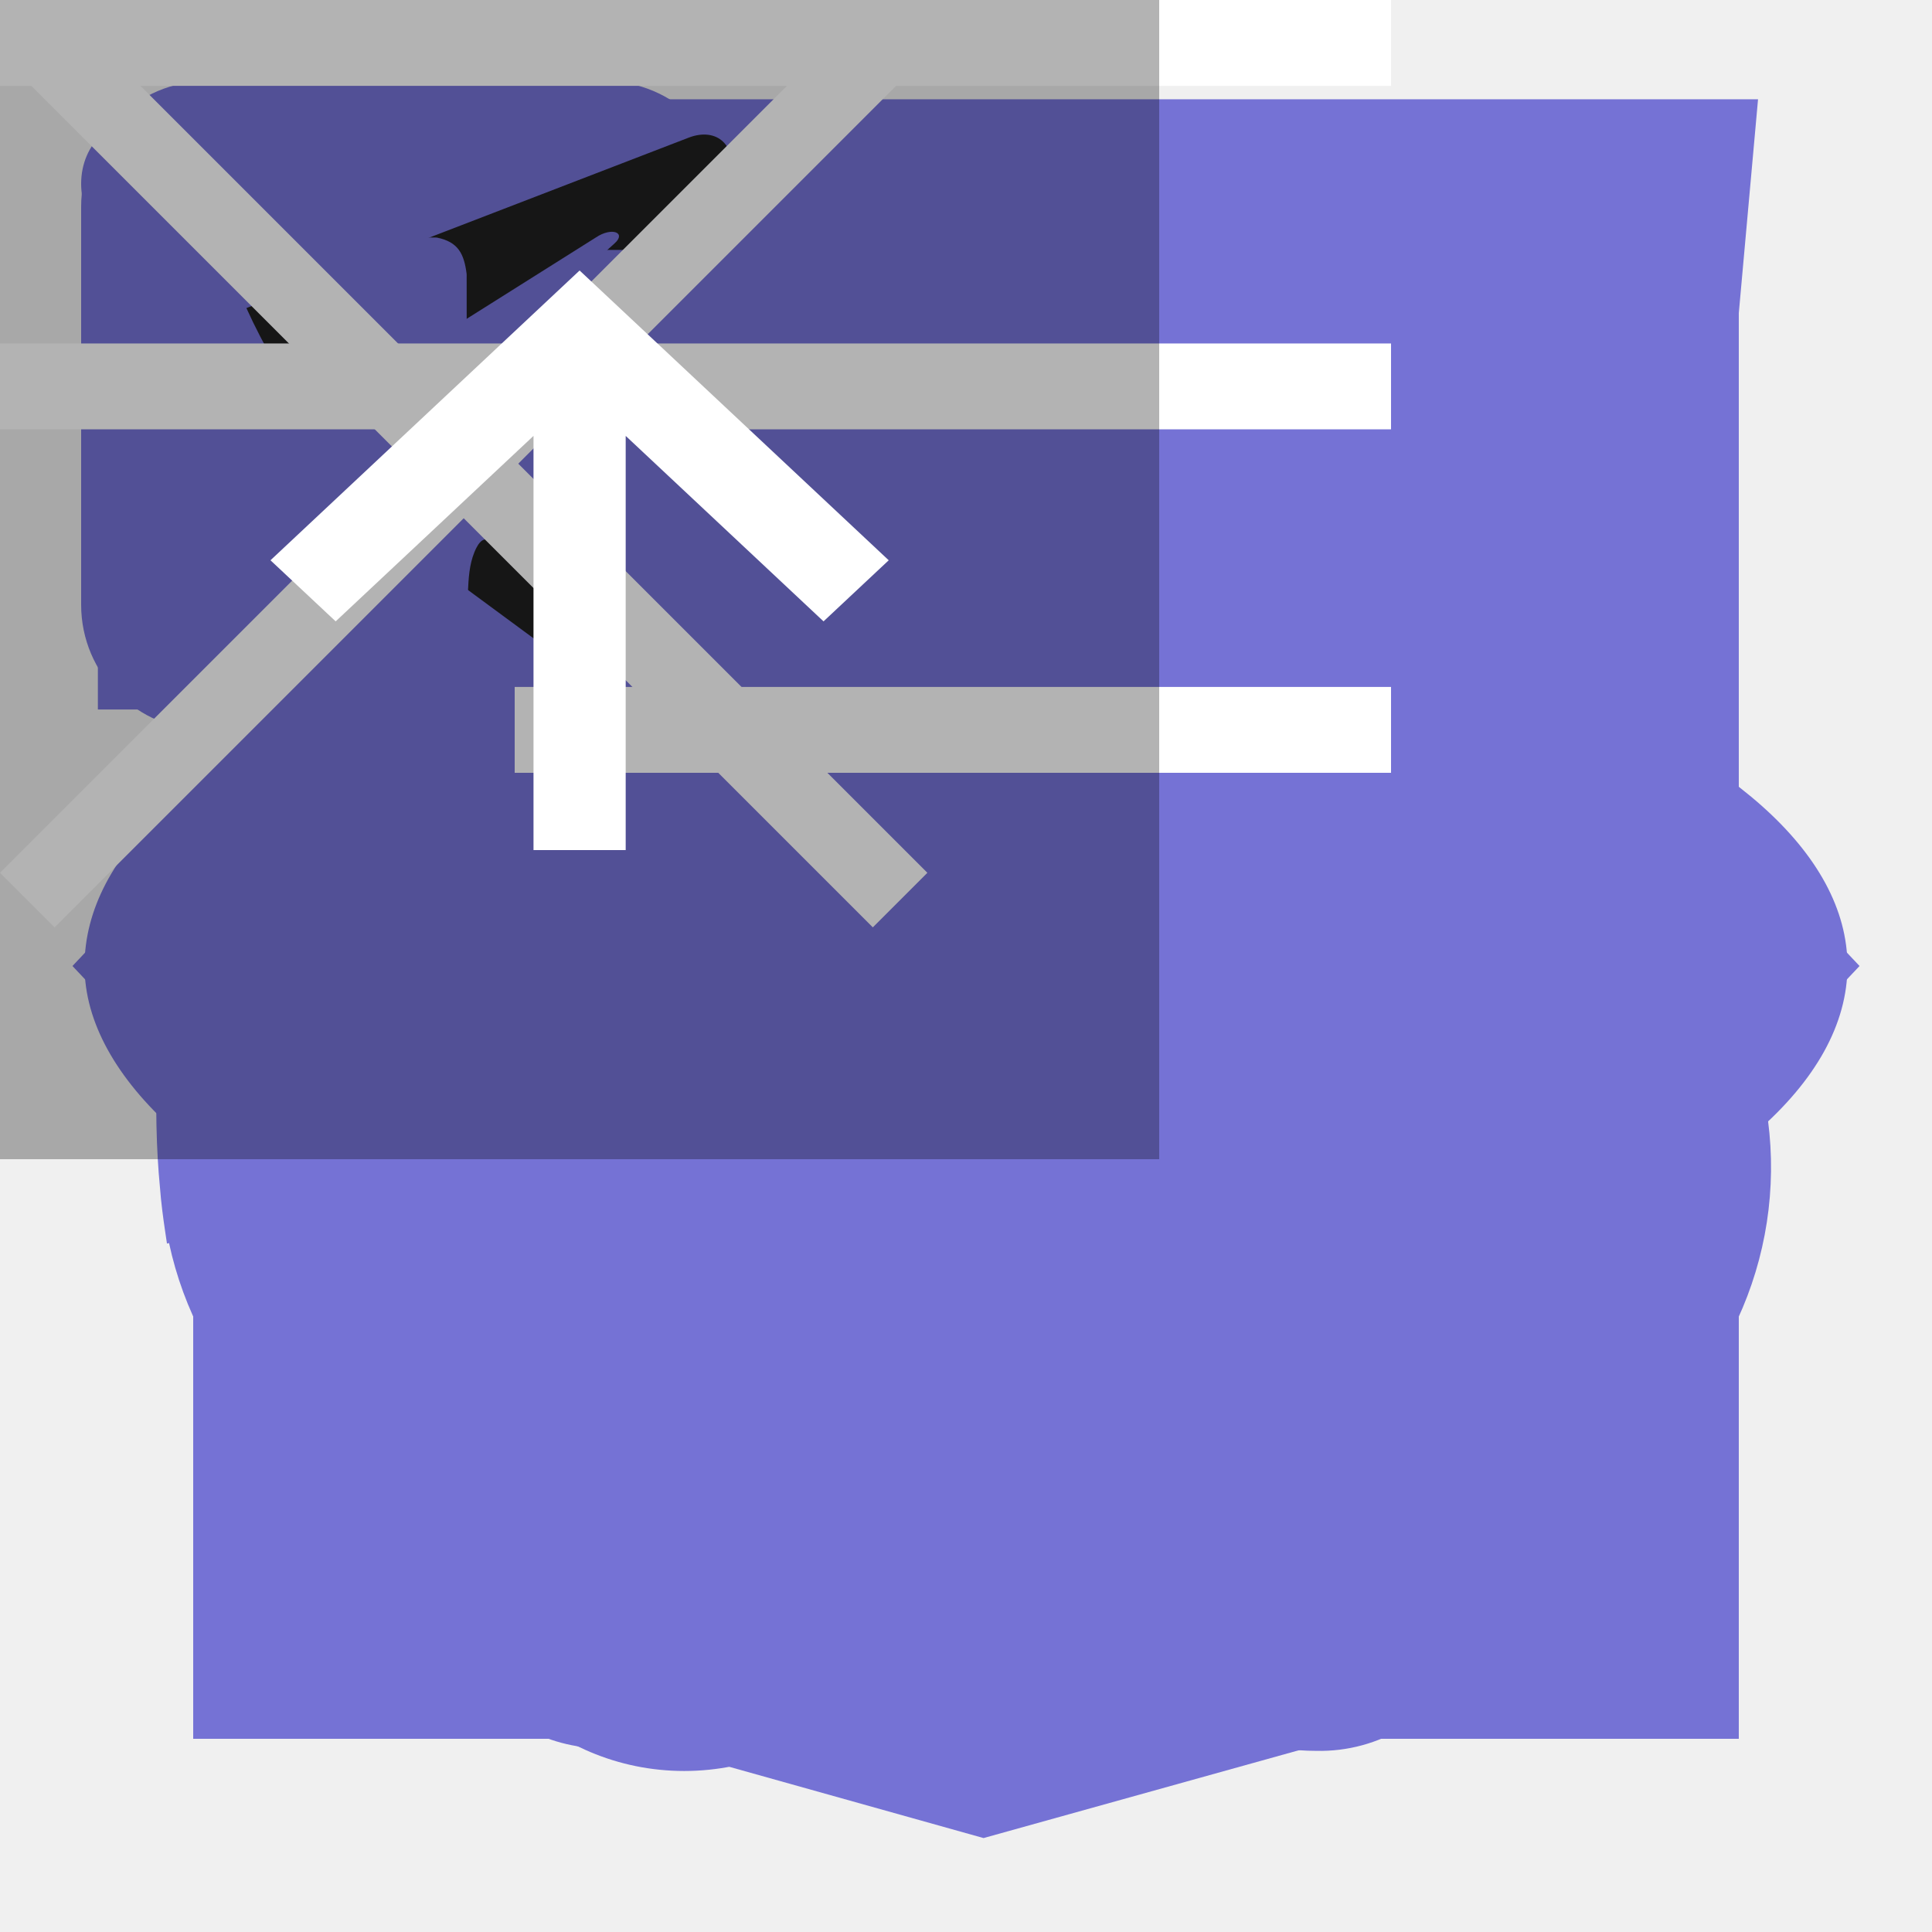
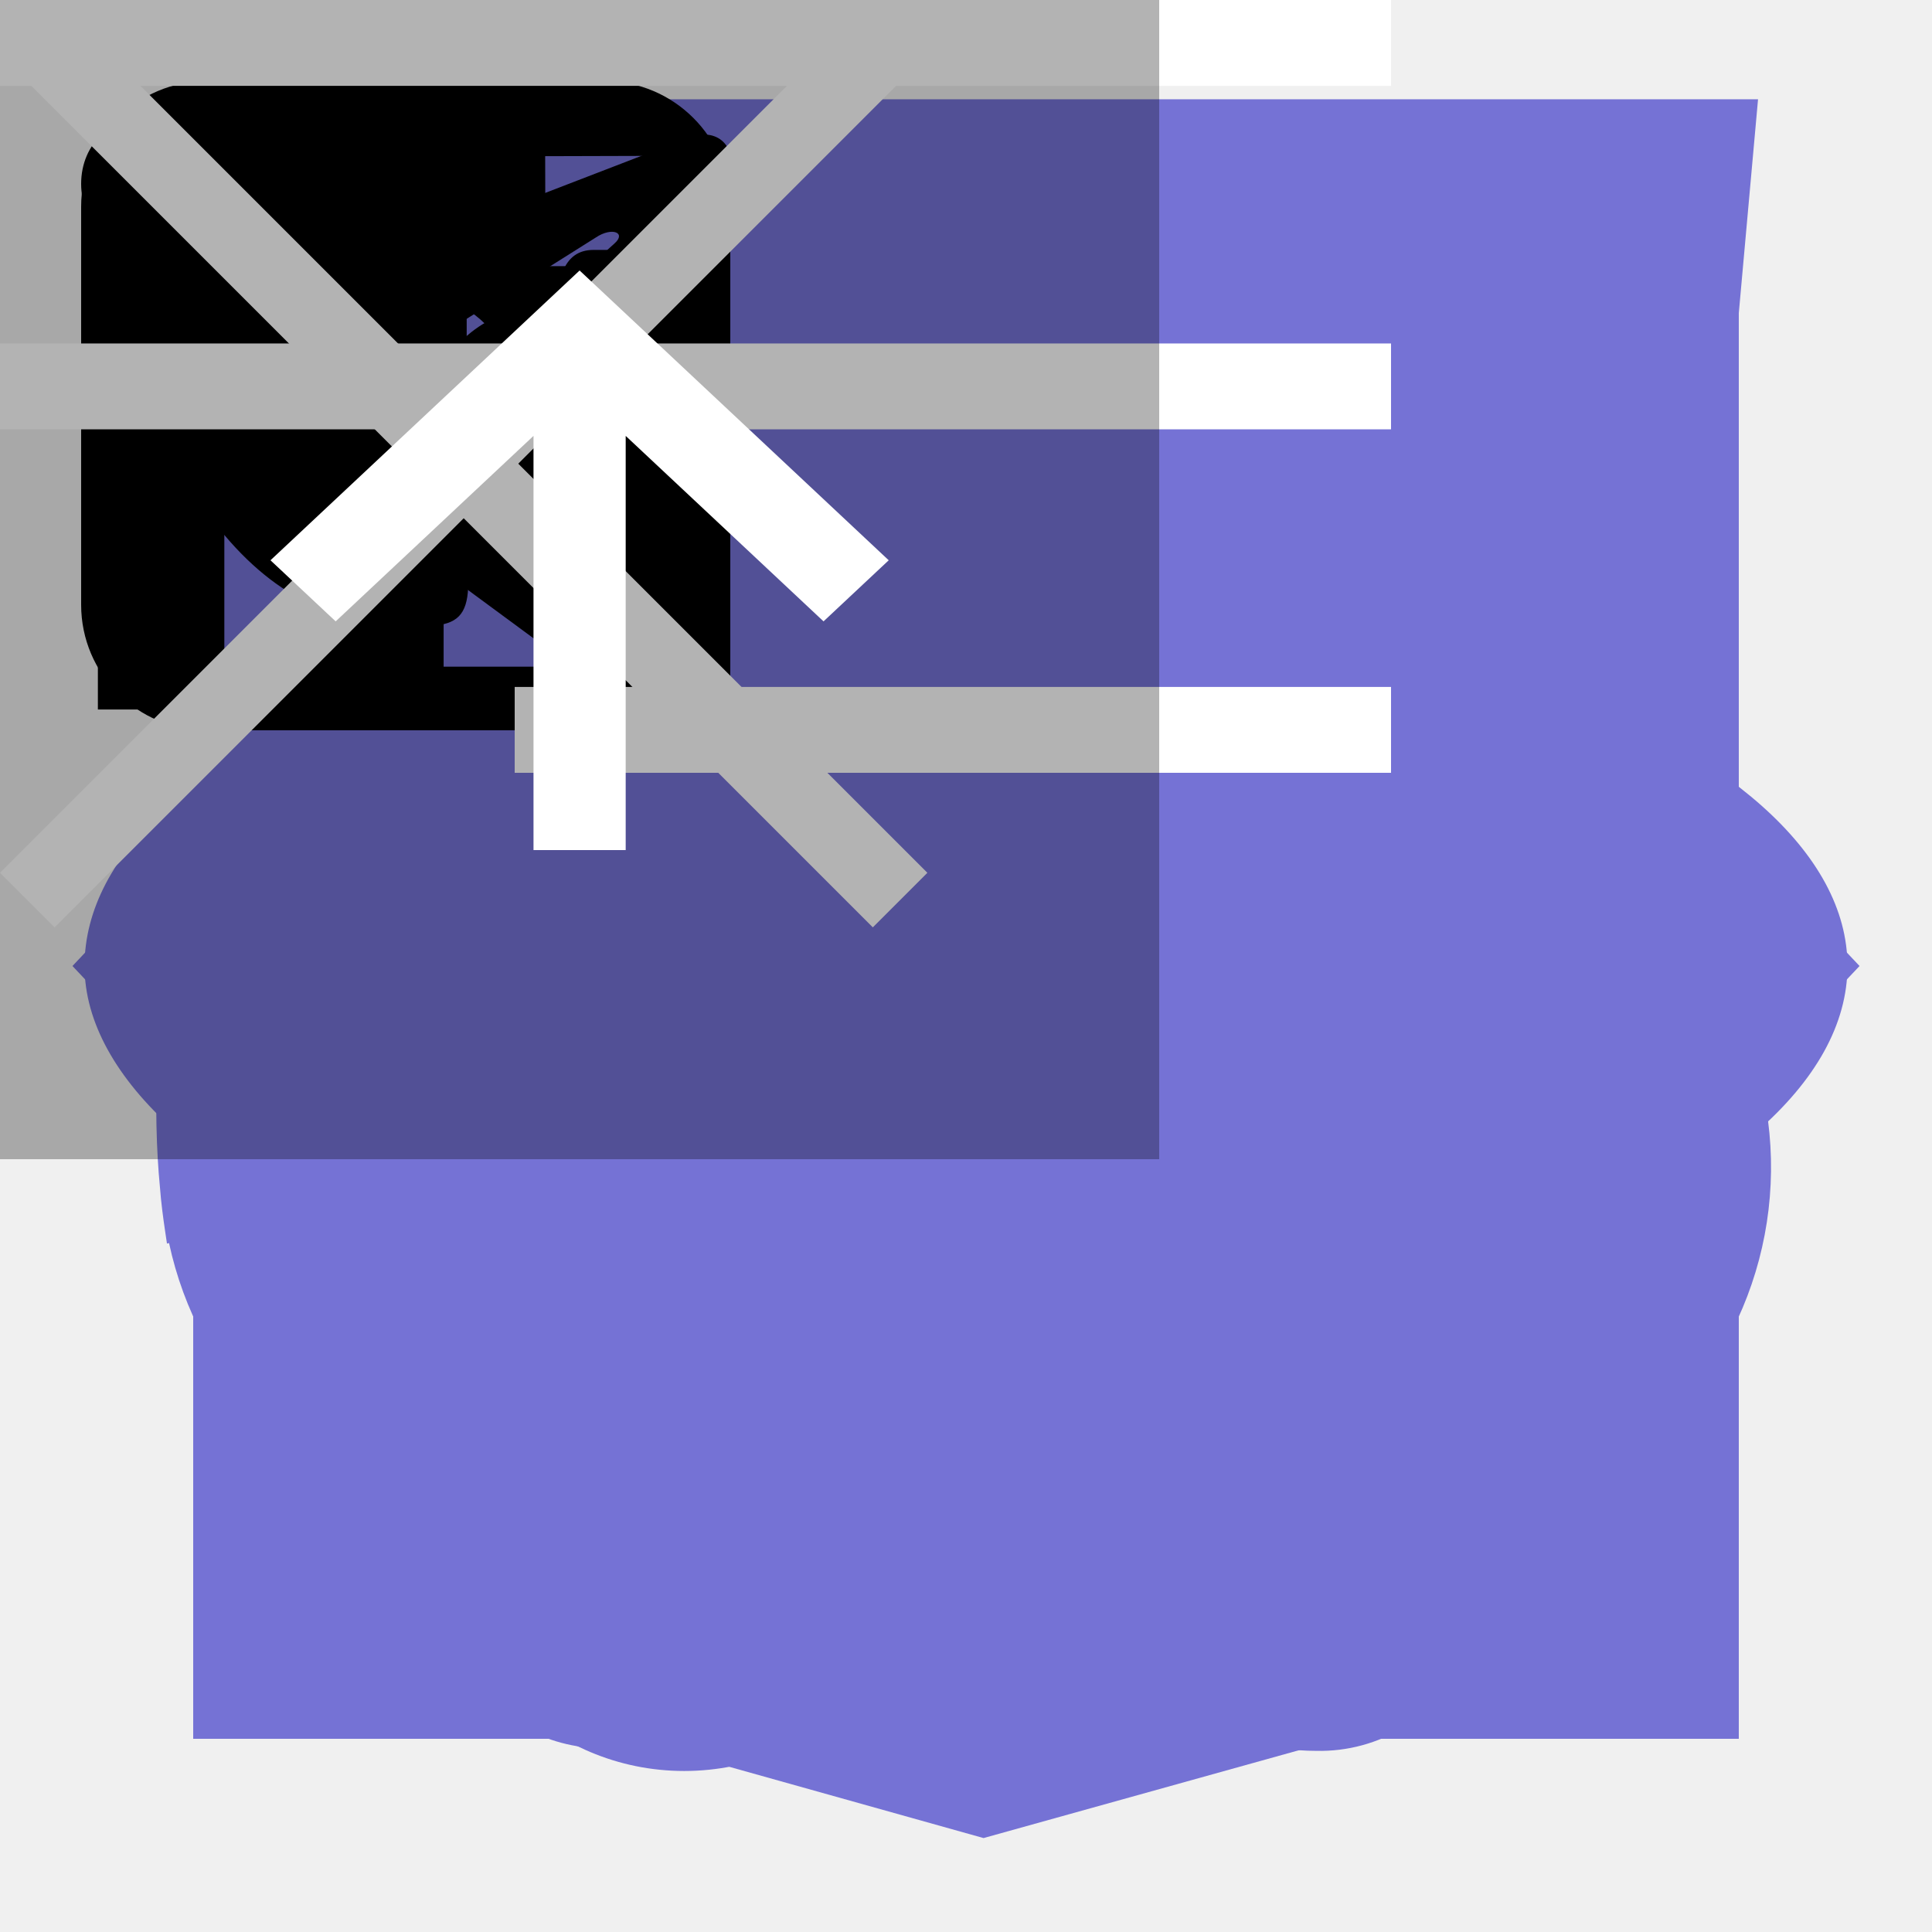
<svg xmlns="http://www.w3.org/2000/svg" width="50" height="50" viewBox="0 0 50 50" fill="none">
  <g id="code">
    <path fill-rule="evenodd" clip-rule="evenodd" d="M18.312 42.065L27.262 6.688L31.438 7.872L22.488 43.312L18.312 42.065Z" fill="#7572D5" />
    <path fill-rule="evenodd" clip-rule="evenodd" d="M13.502 12.688L16.562 15.928L7.995 25L16.562 34.072L13.502 37.312L1.875 25L13.502 12.688Z" fill="#7572D5" />
    <path fill-rule="evenodd" clip-rule="evenodd" d="M36.498 12.688L33.438 15.928L42.005 25L33.438 34.072L36.498 37.312L48.125 25L36.498 12.688Z" fill="#7572D5" />
  </g>
  <g id="css">
    <path d="M38.051 10.844L12.946 10.838L13.351 15.755L32.638 15.758L32.152 20.85H19.503L19.961 25.674H31.736L31.039 32.281L25.497 33.789L19.866 32.27L19.508 28.313H14.536L15.088 35.541L25.497 38.734L35.731 35.865L38.049 10.845L38.051 10.844ZM5.498 2.569H45.498L41.86 43L25.454 47.569L9.14 42.997L5.498 2.569Z" fill="#7572D5" />
  </g>
  <g id="react">
    <g clip-path="url(#clip0_20_1854)">
      <path d="M47.812 25C47.812 22.083 44.688 19.375 39.479 17.5L38.542 17.188V16.771C39.688 11.042 38.854 6.771 36.25 5.208C33.646 3.646 29.792 5.104 25.625 8.75L25 9.375L24.792 9.167H24.583C20.312 5.208 16.146 3.854 13.542 5.312C10.938 6.771 10.208 10.833 11.25 16.146C11.36 16.484 11.43 16.833 11.458 17.188L10.312 17.604C5.208 19.375 2.188 22.083 2.188 25C2.188 27.917 5.521 30.833 10.729 32.708L11.458 32.917C11.33 33.285 11.259 33.672 11.25 34.062C10.208 39.271 11.146 43.229 13.542 44.688C15.938 46.146 20.312 44.792 24.479 41.146L25.104 40.625L25.938 41.458C28.854 43.958 31.771 45.312 34.062 45.312C34.871 45.331 35.667 45.114 36.354 44.688C38.958 43.229 39.896 38.958 38.75 33.542V33.333C38.705 33.162 38.67 32.988 38.646 32.812H38.958C44.479 30.833 47.812 28.021 47.812 25ZM44.792 25C44.792 26.25 42.5 28.438 38.021 29.896H37.812C37.266 28.22 36.605 26.584 35.833 25C36.562 23.333 37.188 21.667 37.708 20.104L38.542 20.312C42.708 21.771 44.792 23.75 44.792 25ZM27.917 39.167L27.083 38.542C28.276 37.22 29.389 35.829 30.417 34.375L35.729 33.542C35.833 33.75 35.833 33.958 35.938 34.062C36.309 35.949 36.379 37.883 36.146 39.792C35.999 40.705 35.561 41.545 34.896 42.188C33.854 42.812 31.042 41.979 27.917 39.167ZM26.562 34.583L25.104 36.458L23.438 34.583H26.562ZM12.292 20C12.815 21.717 13.477 23.39 14.271 25C13.476 26.646 12.815 28.353 12.292 30.104L11.667 29.896C9.843 29.32 8.145 28.401 6.667 27.188C6.284 26.945 5.956 26.626 5.705 26.249C5.454 25.872 5.284 25.447 5.208 25C5.208 23.75 7.292 21.771 11.25 20.417L12.292 20ZM23.438 15.417L25 13.646L26.562 15.417H23.438ZM34.896 7.812C36.042 8.437 36.667 11.562 35.729 16.146C35.734 16.202 35.727 16.259 35.709 16.313C35.691 16.366 35.663 16.416 35.625 16.458L30.417 15.625C29.389 14.171 28.276 12.78 27.083 11.458L27.708 10.938C31.042 8.021 33.75 7.187 34.896 7.812ZM17.5 18.854L16.667 20.208L15.938 21.562C15.625 20.833 15.417 20.104 15.104 19.271L17.5 18.854ZM15.104 30.729C15.417 30 15.625 29.271 15.938 28.438L16.667 29.792L17.5 31.146L15.104 30.729ZM32.5 25C31.97 26.142 31.379 27.255 30.729 28.333C30.104 29.479 29.375 30.521 28.75 31.562H21.25C20.521 30.417 19.792 29.375 19.271 28.333C18.616 27.258 18.025 26.145 17.5 25C18.005 23.846 18.597 22.732 19.271 21.667C19.869 20.587 20.53 19.544 21.25 18.542C23.746 18.333 26.254 18.333 28.75 18.542C29.479 19.583 30.104 20.625 30.729 21.667C31.403 22.732 31.995 23.846 32.5 25ZM33.333 20.208L32.5 18.854L34.896 19.375C34.664 20.121 34.386 20.851 34.062 21.562L33.333 20.208ZM32.5 31.146L33.333 29.792L34.062 28.333L35 30.729L32.5 31.146ZM22.812 11.354H22.917L19.583 15.521L14.375 16.354C14.271 16.042 14.271 15.833 14.167 15.521C13.333 11.25 13.958 8.333 15 7.812C15.277 7.631 15.61 7.557 15.938 7.604C17.396 7.604 19.896 8.646 22.708 11.146L22.812 11.354ZM14.167 34.583C14.186 34.262 14.256 33.945 14.375 33.646L19.688 34.375C20.689 35.848 21.803 37.241 23.021 38.542L22.812 38.75L22.604 38.958C21.184 40.274 19.521 41.3 17.708 41.979C17.311 42.187 16.875 42.313 16.427 42.349C15.98 42.385 15.53 42.33 15.104 42.188C13.958 41.562 13.333 38.75 14.167 34.583Z" fill="#7572D5" />
      <path d="M25 20.417C24.089 20.396 23.193 20.647 22.426 21.138C21.659 21.629 21.055 22.337 20.692 23.173C20.329 24.008 20.223 24.933 20.388 25.828C20.553 26.724 20.981 27.551 21.618 28.202C22.255 28.854 23.071 29.301 23.963 29.486C24.855 29.672 25.781 29.587 26.625 29.243C27.468 28.9 28.191 28.313 28.699 27.557C29.207 26.801 29.479 25.911 29.479 25C29.48 23.802 29.011 22.652 28.174 21.795C27.337 20.939 26.197 20.444 25 20.417Z" fill="#7572D5" />
    </g>
    <defs>
      <clipPath id="clip0_20_1854">
        <rect width="50" height="50" fill="white" />
      </clipPath>
    </defs>
  </g>
  <g id="typescript">
    <path d="M5 25V45H45V5H5V25ZM37.235 23.407C38.252 23.66 39.025 24.112 39.737 24.848C40.105 25.242 40.652 25.958 40.695 26.132C40.708 26.182 38.968 27.348 37.915 28.003C37.877 28.028 37.723 27.863 37.553 27.61C37.037 26.86 36.498 26.537 35.673 26.48C34.46 26.397 33.68 27.032 33.687 28.092C33.676 28.352 33.734 28.611 33.857 28.842C34.123 29.393 34.62 29.725 36.173 30.397C39.038 31.63 40.263 32.442 41.025 33.597C41.875 34.885 42.067 36.943 41.488 38.473C40.855 40.137 39.28 41.267 37.063 41.64C36.378 41.762 34.753 41.743 34.017 41.61C32.41 41.323 30.887 40.53 29.947 39.488C29.578 39.083 28.86 38.022 28.905 37.947C28.923 37.92 29.088 37.818 29.272 37.712C29.452 37.61 30.123 37.222 30.758 36.853L31.908 36.187L32.15 36.543C32.487 37.057 33.222 37.762 33.667 37.997C34.943 38.67 36.695 38.575 37.558 37.8C37.732 37.654 37.869 37.469 37.96 37.261C38.05 37.053 38.092 36.827 38.08 36.6C38.08 36.137 38.022 35.933 37.78 35.583C37.47 35.14 36.835 34.767 35.032 33.983C32.968 33.095 32.08 32.543 31.267 31.667C30.759 31.088 30.384 30.405 30.168 29.667C30.017 29.102 29.978 27.685 30.098 27.115C30.523 25.12 32.028 23.732 34.2 23.318C34.905 23.185 36.543 23.235 37.235 23.407ZM27.845 25.077L27.858 26.715H22.65V41.508H18.967V26.715H13.763V25.108C13.763 24.218 13.782 23.475 13.807 23.458C13.827 23.432 16.995 23.418 20.835 23.425L27.827 23.445L27.845 25.077Z" fill="#7572D5" />
  </g>
  <g id="styledComponents">
    <path d="M37.259 6.25L36.989 7.65C36.571 10.302 36.722 11.061 37.868 12.045L38.975 12.955L37.829 18.03C37.144 21.059 36.304 23.597 35.771 24.431C35.313 25.15 34.78 26.21 34.664 26.779C34.473 27.459 33.825 28.143 32.833 28.748C31.958 29.242 30.238 30.566 29.02 31.629C28.047 32.499 27.377 33.033 27.013 33.262L25.823 34.196C25.442 34.805 25.225 35.295 25.142 35.667C25.059 36.05 25.106 36.304 25.229 36.49C25.348 36.669 25.553 36.795 25.834 36.874C26.167 36.951 26.51 36.979 26.851 36.956C27.622 36.904 28.386 36.769 29.128 36.555C29.381 36.487 29.579 36.422 29.752 36.365C30.019 36.039 30.635 35.424 31.727 34.353C34.625 31.515 35.731 29.961 34.589 30.38C34.167 30.53 34.358 30.151 35.082 29.392C36.61 27.914 37.486 25.68 39.317 18.675C40.766 13.144 40.766 13.066 41.833 13.066C42.334 13.066 43.75 13.152 43.75 13.152V6.25H40.499H37.259ZM24.422 18.081C23.369 18.073 21.106 19.666 14.33 25.161C14.038 25.852 14.013 26.328 14.146 26.636C14.233 26.847 14.392 26.994 14.611 27.101C14.828 27.209 15.109 27.273 15.419 27.298C16.035 27.352 16.763 27.255 17.35 27.141L17.747 27.051C17.883 26.87 18.061 26.725 18.266 26.629C18.684 26.4 20.439 24.81 22.194 23.106C25.283 19.999 26.007 18.596 24.75 18.142C24.646 18.101 24.533 18.08 24.422 18.081ZM32.336 20.239C31.41 20.264 29.741 21.331 26.883 23.597C25.449 24.753 24.541 25.376 24.054 25.505L22.165 26.987C21.455 28.275 21.351 29.074 21.538 29.514C21.585 29.622 21.653 29.721 21.739 29.803C21.824 29.886 21.925 29.95 22.036 29.994C22.311 30.102 22.605 30.156 22.901 30.155C23.608 30.147 24.311 30.045 24.991 29.85C25.345 29.756 25.695 29.646 26.04 29.521L26.144 29.478L26.335 29.378C26.696 28.916 27.525 28.046 28.563 27.044C31.842 23.901 33.518 21.667 33.176 20.833C33.021 20.429 32.754 20.225 32.336 20.239ZM23.6 24.105C23.333 24.134 22.735 24.592 21.657 25.53C20.1 26.897 18.403 27.685 17.815 27.334C17.679 27.364 17.542 27.393 17.404 27.42C16.806 27.538 16.06 27.635 15.393 27.581C15.079 27.562 14.771 27.485 14.485 27.355C14.215 27.233 14 27.016 13.88 26.747C13.746 26.425 13.746 26.024 13.898 25.512L11.555 27.423L6.254 31.78V38.842L23.625 25.251C23.622 25.102 23.641 24.953 23.683 24.81C23.816 24.331 23.809 24.087 23.6 24.109V24.105ZM31.075 26.392C30.811 26.392 30.372 26.761 29.669 27.502C28.714 28.515 27.211 29.496 26.415 29.696L26.292 29.761C26.161 29.814 26.029 29.865 25.896 29.911C25.679 29.983 25.398 30.069 25.074 30.155C24.425 30.33 23.618 30.491 22.897 30.473C22.557 30.473 22.221 30.407 21.906 30.28C21.609 30.159 21.372 29.927 21.243 29.636C21.034 29.138 21.117 28.44 21.574 27.448L6.25 39.437V43.75H12.982L27.262 32.61C27.633 32.202 28.191 31.644 28.945 30.946C30.963 29.088 31.421 28.447 31.421 27.499C31.421 26.761 31.338 26.389 31.075 26.389V26.392ZM34.473 33.373L33.251 34.583C32.567 35.227 31.345 36.022 30.509 36.362L30.343 36.433L30.332 36.451L30.296 36.487C30.264 36.512 30.249 36.516 30.224 36.526C29.89 36.652 29.551 36.763 29.208 36.859C28.444 37.08 27.659 37.218 26.865 37.271C26.49 37.295 26.113 37.262 25.748 37.174C25.431 37.105 25.151 36.921 24.962 36.659C24.789 36.394 24.739 36.039 24.836 35.603C24.913 35.292 25.028 34.991 25.178 34.708L13.656 43.75H28.981L30.811 41.667C33.327 38.753 34.473 36.669 34.473 34.887V33.373Z" fill="#7572D5" />
  </g>
  <g id="figma">
    <path d="M17.708 4.167C14.257 4.167 11.458 6.965 11.458 10.417C11.458 13.868 14.257 16.667 17.708 16.667H32.292C35.743 16.667 38.542 13.868 38.542 10.417C38.542 6.965 35.743 4.167 32.292 4.167H17.708Z" fill="#7572D5" />
    <path d="M32.292 18.75C28.84 18.75 26.042 21.548 26.042 25C26.042 28.452 28.84 31.25 32.292 31.25C35.744 31.25 38.542 28.452 38.542 25C38.542 21.548 35.744 18.75 32.292 18.75Z" fill="#7572D5" />
    <path d="M11.458 25C11.458 21.548 14.257 18.75 17.708 18.75H23.958V31.25H17.708C14.257 31.25 11.458 28.452 11.458 25Z" fill="#7572D5" />
    <path d="M17.708 33.333C14.257 33.333 11.458 36.132 11.458 39.583C11.458 43.035 14.257 45.833 17.708 45.833C21.16 45.833 23.958 43.035 23.958 39.583V33.333H17.708Z" fill="#7572D5" />
  </g>
  <g id="quote">
    <path d="M13.542 20.833C13.077 20.833 12.631 20.904 12.188 20.969C12.331 20.485 12.479 19.994 12.717 19.552C12.954 18.91 13.325 18.354 13.694 17.794C14.002 17.188 14.546 16.777 14.946 16.258C15.365 15.754 15.935 15.419 16.387 15C16.831 14.562 17.413 14.344 17.875 14.035C18.358 13.758 18.779 13.452 19.229 13.306L20.352 12.844L21.34 12.433L20.329 8.396L19.085 8.696C18.688 8.796 18.202 8.912 17.65 9.052C17.085 9.156 16.483 9.442 15.812 9.702C15.15 9.998 14.383 10.198 13.671 10.673C12.954 11.127 12.127 11.506 11.398 12.115C10.692 12.742 9.84 13.285 9.21 14.083C8.523 14.829 7.844 15.613 7.317 16.504C6.706 17.354 6.292 18.288 5.854 19.21C5.458 20.133 5.14 21.077 4.879 21.994C4.385 23.831 4.165 25.577 4.079 27.071C4.008 28.567 4.05 29.81 4.138 30.71C4.169 31.135 4.227 31.548 4.269 31.833L4.321 32.183L4.375 32.171C4.746 33.902 5.599 35.492 6.835 36.759C8.072 38.025 9.642 38.915 11.364 39.327C13.085 39.738 14.888 39.654 16.564 39.083C18.24 38.512 19.72 37.479 20.832 36.103C21.945 34.726 22.646 33.063 22.853 31.305C23.06 29.547 22.765 27.766 22.002 26.169C21.24 24.571 20.04 23.223 18.543 22.278C17.046 21.334 15.312 20.833 13.542 20.833ZM36.458 20.833C35.994 20.833 35.548 20.904 35.104 20.969C35.248 20.485 35.396 19.994 35.633 19.552C35.871 18.91 36.242 18.354 36.61 17.794C36.919 17.188 37.462 16.777 37.862 16.258C38.281 15.754 38.852 15.419 39.304 15C39.748 14.562 40.329 14.344 40.792 14.035C41.275 13.758 41.696 13.452 42.146 13.306L43.269 12.844L44.256 12.433L43.246 8.396L42.002 8.696C41.604 8.796 41.119 8.912 40.567 9.052C40.002 9.156 39.4 9.442 38.729 9.702C38.069 10 37.3 10.198 36.587 10.675C35.871 11.129 35.044 11.508 34.315 12.117C33.608 12.744 32.756 13.287 32.127 14.083C31.44 14.829 30.76 15.613 30.233 16.504C29.623 17.354 29.208 18.288 28.771 19.21C28.375 20.133 28.056 21.077 27.796 21.994C27.302 23.831 27.081 25.577 26.996 27.071C26.925 28.567 26.967 29.81 27.054 30.71C27.085 31.135 27.144 31.548 27.185 31.833L27.238 32.183L27.292 32.171C27.662 33.902 28.515 35.492 29.752 36.759C30.989 38.025 32.559 38.915 34.281 39.327C36.002 39.738 37.805 39.654 39.481 39.083C41.156 38.512 42.636 37.479 43.749 36.103C44.862 34.726 45.563 33.063 45.77 31.305C45.977 29.547 45.682 27.766 44.919 26.169C44.156 24.571 42.957 23.223 41.46 22.278C39.962 21.334 38.228 20.833 36.458 20.833Z" fill="#7572D5" />
  </g>
  <g id="instagram">
-     <path d="M15.652 2.1H5.348C3.557 2.1 2.1 3.556 2.1 5.347V8.778V15.653C2.1 17.444 3.557 18.9 5.348 18.9H15.652C17.443 18.9 18.9 17.444 18.9 15.653V8.771V5.341C18.893 3.556 17.437 2.1 15.652 2.1ZM16.583 4.035H16.957V4.403V6.882L14.116 6.889L14.109 4.042L16.583 4.035ZM8.098 8.771C8.636 8.03 9.509 7.538 10.493 7.538C11.478 7.538 12.351 8.024 12.889 8.771C13.243 9.257 13.447 9.854 13.447 10.497C13.447 12.124 12.121 13.455 10.487 13.455C8.853 13.455 7.54 12.124 7.54 10.497C7.54 9.854 7.75 9.257 8.098 8.771ZM17.259 15.646C17.259 16.532 16.538 17.253 15.652 17.253H5.348C4.463 17.253 3.741 16.532 3.741 15.646V8.771H6.247C6.031 9.303 5.906 9.887 5.906 10.497C5.906 13.029 7.967 15.089 10.5 15.089C13.033 15.089 15.094 13.029 15.094 10.497C15.094 9.887 14.969 9.303 14.752 8.771H17.259V15.646Z" fill="#7572D5" />
+     <path d="M15.652 2.1H5.348C3.557 2.1 2.1 3.556 2.1 5.347V8.778V15.653C2.1 17.444 3.557 18.9 5.348 18.9H15.652C17.443 18.9 18.9 17.444 18.9 15.653V8.771V5.341C18.893 3.556 17.437 2.1 15.652 2.1ZM16.583 4.035H16.957V4.403V6.882L14.116 6.889L14.109 4.042L16.583 4.035ZM8.098 8.771C8.636 8.03 9.509 7.538 10.493 7.538C11.478 7.538 12.351 8.024 12.889 8.771C13.243 9.257 13.447 9.854 13.447 10.497C13.447 12.124 12.121 13.455 10.487 13.455C8.853 13.455 7.54 12.124 7.54 10.497C7.54 9.854 7.75 9.257 8.098 8.771ZM17.259 15.646C17.259 16.532 16.538 17.253 15.652 17.253H5.348C4.463 17.253 3.741 16.532 3.741 15.646V8.771H6.247C6.031 9.303 5.906 9.887 5.906 10.497C5.906 13.029 7.967 15.089 10.5 15.089C13.033 15.089 15.094 13.029 15.094 10.497C15.094 9.887 14.969 9.303 14.752 8.771H17.259V15.646Z" fill="currentColor" />
  </g>
  <g id="telegram">
-     <path d="M18.906 4.764L16.37 16.721C16.179 17.564 15.68 17.774 14.972 17.377L11.108 14.53L9.245 16.323C9.038 16.53 8.866 16.702 8.468 16.702L8.746 12.768L15.905 6.299C16.217 6.022 15.838 5.867 15.422 6.145L6.571 11.719L2.76 10.526C1.932 10.267 1.917 9.697 2.933 9.299L17.837 3.557C18.527 3.299 19.131 3.71 18.906 4.764Z" fill="#1F1F20" />
+     <path d="M18.906 4.764L16.37 16.721C16.179 17.564 15.68 17.774 14.972 17.377L11.108 14.53L9.245 16.323C9.038 16.53 8.866 16.702 8.468 16.702L8.746 12.768L15.905 6.299C16.217 6.022 15.838 5.867 15.422 6.145L6.571 11.719L2.76 10.526C1.932 10.267 1.917 9.697 2.933 9.299L17.837 3.557C18.527 3.299 19.131 3.71 18.906 4.764Z" fill="currentColor" />
  </g>
  <g id="vk">
-     <path d="M18.169 13.994C17.804 13.539 17.388 13.131 16.986 12.737C16.843 12.597 16.695 12.451 16.553 12.307C16.144 11.893 16.129 11.737 16.453 11.267C16.677 10.942 16.914 10.617 17.144 10.303C17.352 10.018 17.568 9.723 17.774 9.428L17.817 9.367C18.212 8.801 18.62 8.216 18.837 7.51C18.893 7.323 18.953 7.049 18.817 6.82C18.682 6.591 18.419 6.521 18.234 6.489C18.142 6.472 18.05 6.47 17.966 6.47L15.381 6.468L15.36 6.468C14.969 6.468 14.705 6.659 14.554 7.052C14.41 7.427 14.252 7.826 14.071 8.206C13.712 8.963 13.255 9.834 12.595 10.561L12.567 10.592C12.489 10.678 12.4 10.777 12.336 10.777C12.326 10.777 12.315 10.775 12.303 10.771C12.166 10.716 12.074 10.372 12.079 10.213C12.079 10.21 12.079 10.208 12.079 10.206L12.077 7.11C12.077 7.1 12.076 7.089 12.075 7.078C12.009 6.575 11.863 6.262 11.313 6.15C11.298 6.147 11.283 6.146 11.268 6.146H8.581C8.143 6.146 7.901 6.33 7.675 6.606C7.613 6.68 7.486 6.833 7.549 7.02C7.613 7.209 7.821 7.249 7.889 7.262C8.225 7.329 8.415 7.542 8.468 7.914C8.562 8.561 8.574 9.251 8.505 10.086C8.485 10.319 8.447 10.498 8.385 10.651C8.37 10.687 8.318 10.804 8.266 10.804C8.249 10.804 8.201 10.797 8.112 10.734C7.904 10.586 7.751 10.375 7.574 10.114C6.968 9.228 6.461 8.252 6.021 7.129C5.858 6.716 5.553 6.485 5.163 6.478C4.734 6.471 4.345 6.468 3.974 6.468C3.569 6.468 3.193 6.472 2.826 6.48C2.512 6.485 2.295 6.583 2.181 6.77C2.066 6.957 2.074 7.202 2.203 7.5C3.237 9.882 4.175 11.615 5.243 13.117C5.992 14.168 6.743 14.896 7.607 15.406C8.517 15.946 9.536 16.208 10.724 16.208C10.858 16.208 10.998 16.205 11.138 16.198C11.828 16.163 12.084 15.904 12.116 15.208C12.132 14.852 12.169 14.479 12.338 14.161C12.444 13.96 12.544 13.96 12.576 13.96C12.639 13.96 12.717 13.99 12.801 14.047C12.951 14.148 13.08 14.284 13.186 14.403C13.285 14.516 13.383 14.63 13.482 14.744C13.694 14.991 13.913 15.245 14.143 15.487C14.644 16.016 15.197 16.249 15.832 16.198H18.202C18.207 16.198 18.212 16.198 18.217 16.198C18.454 16.181 18.658 16.046 18.779 15.825C18.928 15.552 18.925 15.204 18.77 14.893C18.596 14.541 18.369 14.241 18.169 13.994Z" fill="#7572D5" />
+     <path d="M18.169 13.994C17.804 13.539 17.388 13.131 16.986 12.737C16.843 12.597 16.695 12.451 16.553 12.307C16.144 11.893 16.129 11.737 16.453 11.267C16.677 10.942 16.914 10.617 17.144 10.303C17.352 10.018 17.568 9.723 17.774 9.428L17.817 9.367C18.212 8.801 18.62 8.216 18.837 7.51C18.893 7.323 18.953 7.049 18.817 6.82C18.682 6.591 18.419 6.521 18.234 6.489C18.142 6.472 18.05 6.47 17.966 6.47L15.381 6.468L15.36 6.468C14.969 6.468 14.705 6.659 14.554 7.052C14.41 7.427 14.252 7.826 14.071 8.206C13.712 8.963 13.255 9.834 12.595 10.561L12.567 10.592C12.489 10.678 12.4 10.777 12.336 10.777C12.326 10.777 12.315 10.775 12.303 10.771C12.166 10.716 12.074 10.372 12.079 10.213C12.079 10.21 12.079 10.208 12.079 10.206L12.077 7.11C12.077 7.1 12.076 7.089 12.075 7.078C12.009 6.575 11.863 6.262 11.313 6.15C11.298 6.147 11.283 6.146 11.268 6.146H8.581C8.143 6.146 7.901 6.33 7.675 6.606C7.613 6.68 7.486 6.833 7.549 7.02C7.613 7.209 7.821 7.249 7.889 7.262C8.225 7.329 8.415 7.542 8.468 7.914C8.562 8.561 8.574 9.251 8.505 10.086C8.485 10.319 8.447 10.498 8.385 10.651C8.37 10.687 8.318 10.804 8.266 10.804C8.249 10.804 8.201 10.797 8.112 10.734C7.904 10.586 7.751 10.375 7.574 10.114C6.968 9.228 6.461 8.252 6.021 7.129C5.858 6.716 5.553 6.485 5.163 6.478C4.734 6.471 4.345 6.468 3.974 6.468C3.569 6.468 3.193 6.472 2.826 6.48C2.512 6.485 2.295 6.583 2.181 6.77C2.066 6.957 2.074 7.202 2.203 7.5C3.237 9.882 4.175 11.615 5.243 13.117C5.992 14.168 6.743 14.896 7.607 15.406C8.517 15.946 9.536 16.208 10.724 16.208C10.858 16.208 10.998 16.205 11.138 16.198C11.828 16.163 12.084 15.904 12.116 15.208C12.132 14.852 12.169 14.479 12.338 14.161C12.444 13.96 12.544 13.96 12.576 13.96C12.639 13.96 12.717 13.99 12.801 14.047C12.951 14.148 13.08 14.284 13.186 14.403C13.285 14.516 13.383 14.63 13.482 14.744C13.694 14.991 13.913 15.245 14.143 15.487C14.644 16.016 15.197 16.249 15.832 16.198H18.202C18.207 16.198 18.212 16.198 18.217 16.198C18.454 16.181 18.658 16.046 18.779 15.825C18.928 15.552 18.925 15.204 18.77 14.893C18.596 14.541 18.369 14.241 18.169 13.994Z" fill="currentColor" />
  </g>
  <g id="linkedin">
-     <path d="M5.806 7.886H2.533V18.362H5.806V7.886Z" fill="#7572D5" />
-     <path d="M4.101 2.94C2.894 2.94 2.1 3.721 2.1 4.757C2.1 5.774 2.868 6.574 4.055 6.574H4.081C5.314 6.574 6.082 5.767 6.075 4.757C6.049 3.721 5.308 2.94 4.101 2.94Z" fill="#7572D5" />
-     <path d="M14.748 7.788C12.871 7.788 11.697 8.811 11.481 9.533V7.886H7.801C7.847 8.759 7.801 18.362 7.801 18.362H11.481V12.701C11.481 12.38 11.468 12.065 11.559 11.842C11.809 11.212 12.353 10.556 13.331 10.556C14.61 10.556 15.187 11.527 15.187 12.944V18.362H18.9V12.537C18.9 9.297 17.076 7.788 14.748 7.788Z" fill="#7572D5" />
+     <path d="M5.806 7.886H2.533V18.362H5.806V7.886Z" fill="currentColor" />
+     <path d="M4.101 2.94C2.894 2.94 2.1 3.721 2.1 4.757C2.1 5.774 2.868 6.574 4.055 6.574H4.081C5.314 6.574 6.082 5.767 6.075 4.757C6.049 3.721 5.308 2.94 4.101 2.94Z" fill="currentColor" />
+     <path d="M14.748 7.788C12.871 7.788 11.697 8.811 11.481 9.533V7.886H7.801C7.847 8.759 7.801 18.362 7.801 18.362H11.481V12.701C11.481 12.38 11.468 12.065 11.559 11.842C11.809 11.212 12.353 10.556 13.331 10.556C14.61 10.556 15.187 11.527 15.187 12.944V18.362H18.9V12.537C18.9 9.297 17.076 7.788 14.748 7.788Z" fill="currentColor" />
  </g>
  <g id="menu">
    <path d="M13.32 20H36V17.778H13.32V20ZM0 11.111H36V8.889H0V11.111ZM0 2.222H36V0H0V2.222Z" fill="white" />
  </g>
  <g id="close">
    <rect width="31.945" height="1.997" transform="matrix(-0.707106 -0.707107 0.707106 -0.707107 22.5883 24)" fill="white" />
    <rect width="31.945" height="1.997" transform="matrix(0.707106 -0.707107 0.707106 0.707107 0 22.5881)" fill="white" />
  </g>
  <g id="arrow">
    <g clip-path="url(#clip0_20_2005)">
      <rect width="30" height="30" fill="black" fill-opacity="0.3" />
      <path d="M13.807 11.281V22H16.193V11.281L21.313 16.081L23 14.5L15 7L7 14.5L8.687 16.081L13.807 11.281Z" fill="white" />
    </g>
    <defs>
      <clipPath id="clip0_20_2005">
        <rect width="30" height="30" fill="white" />
      </clipPath>
    </defs>
  </g>
</svg>
